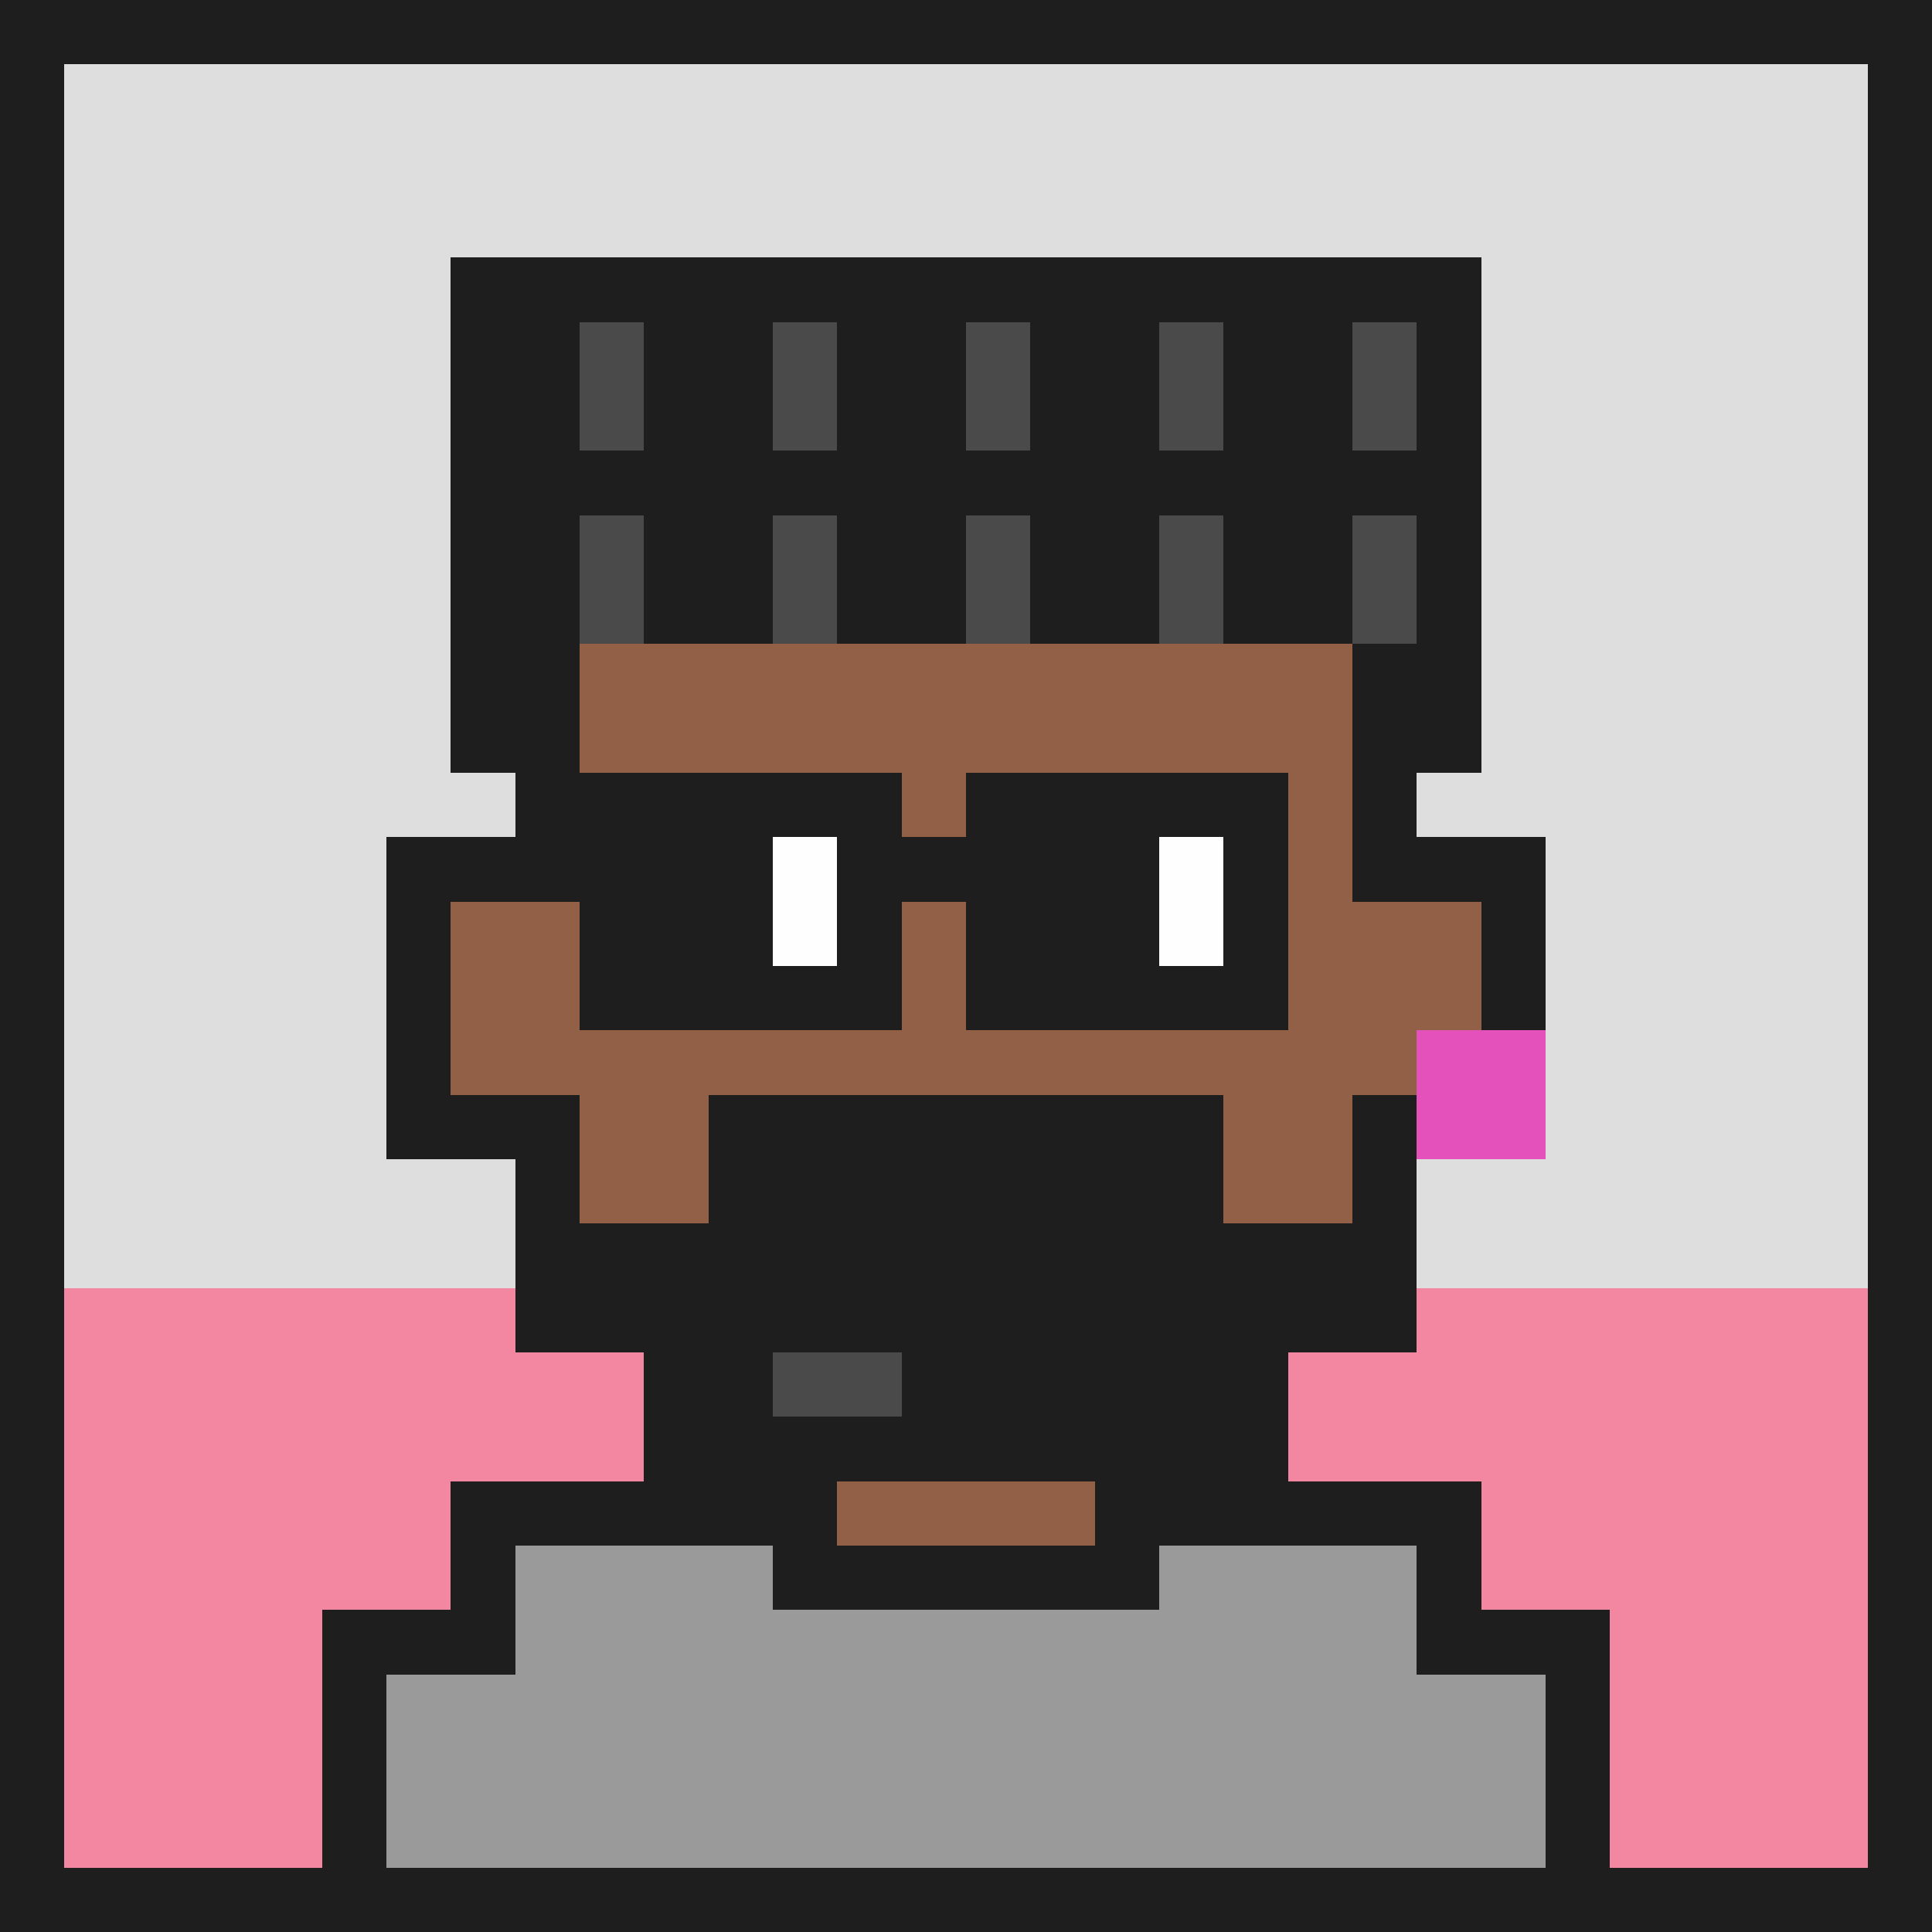
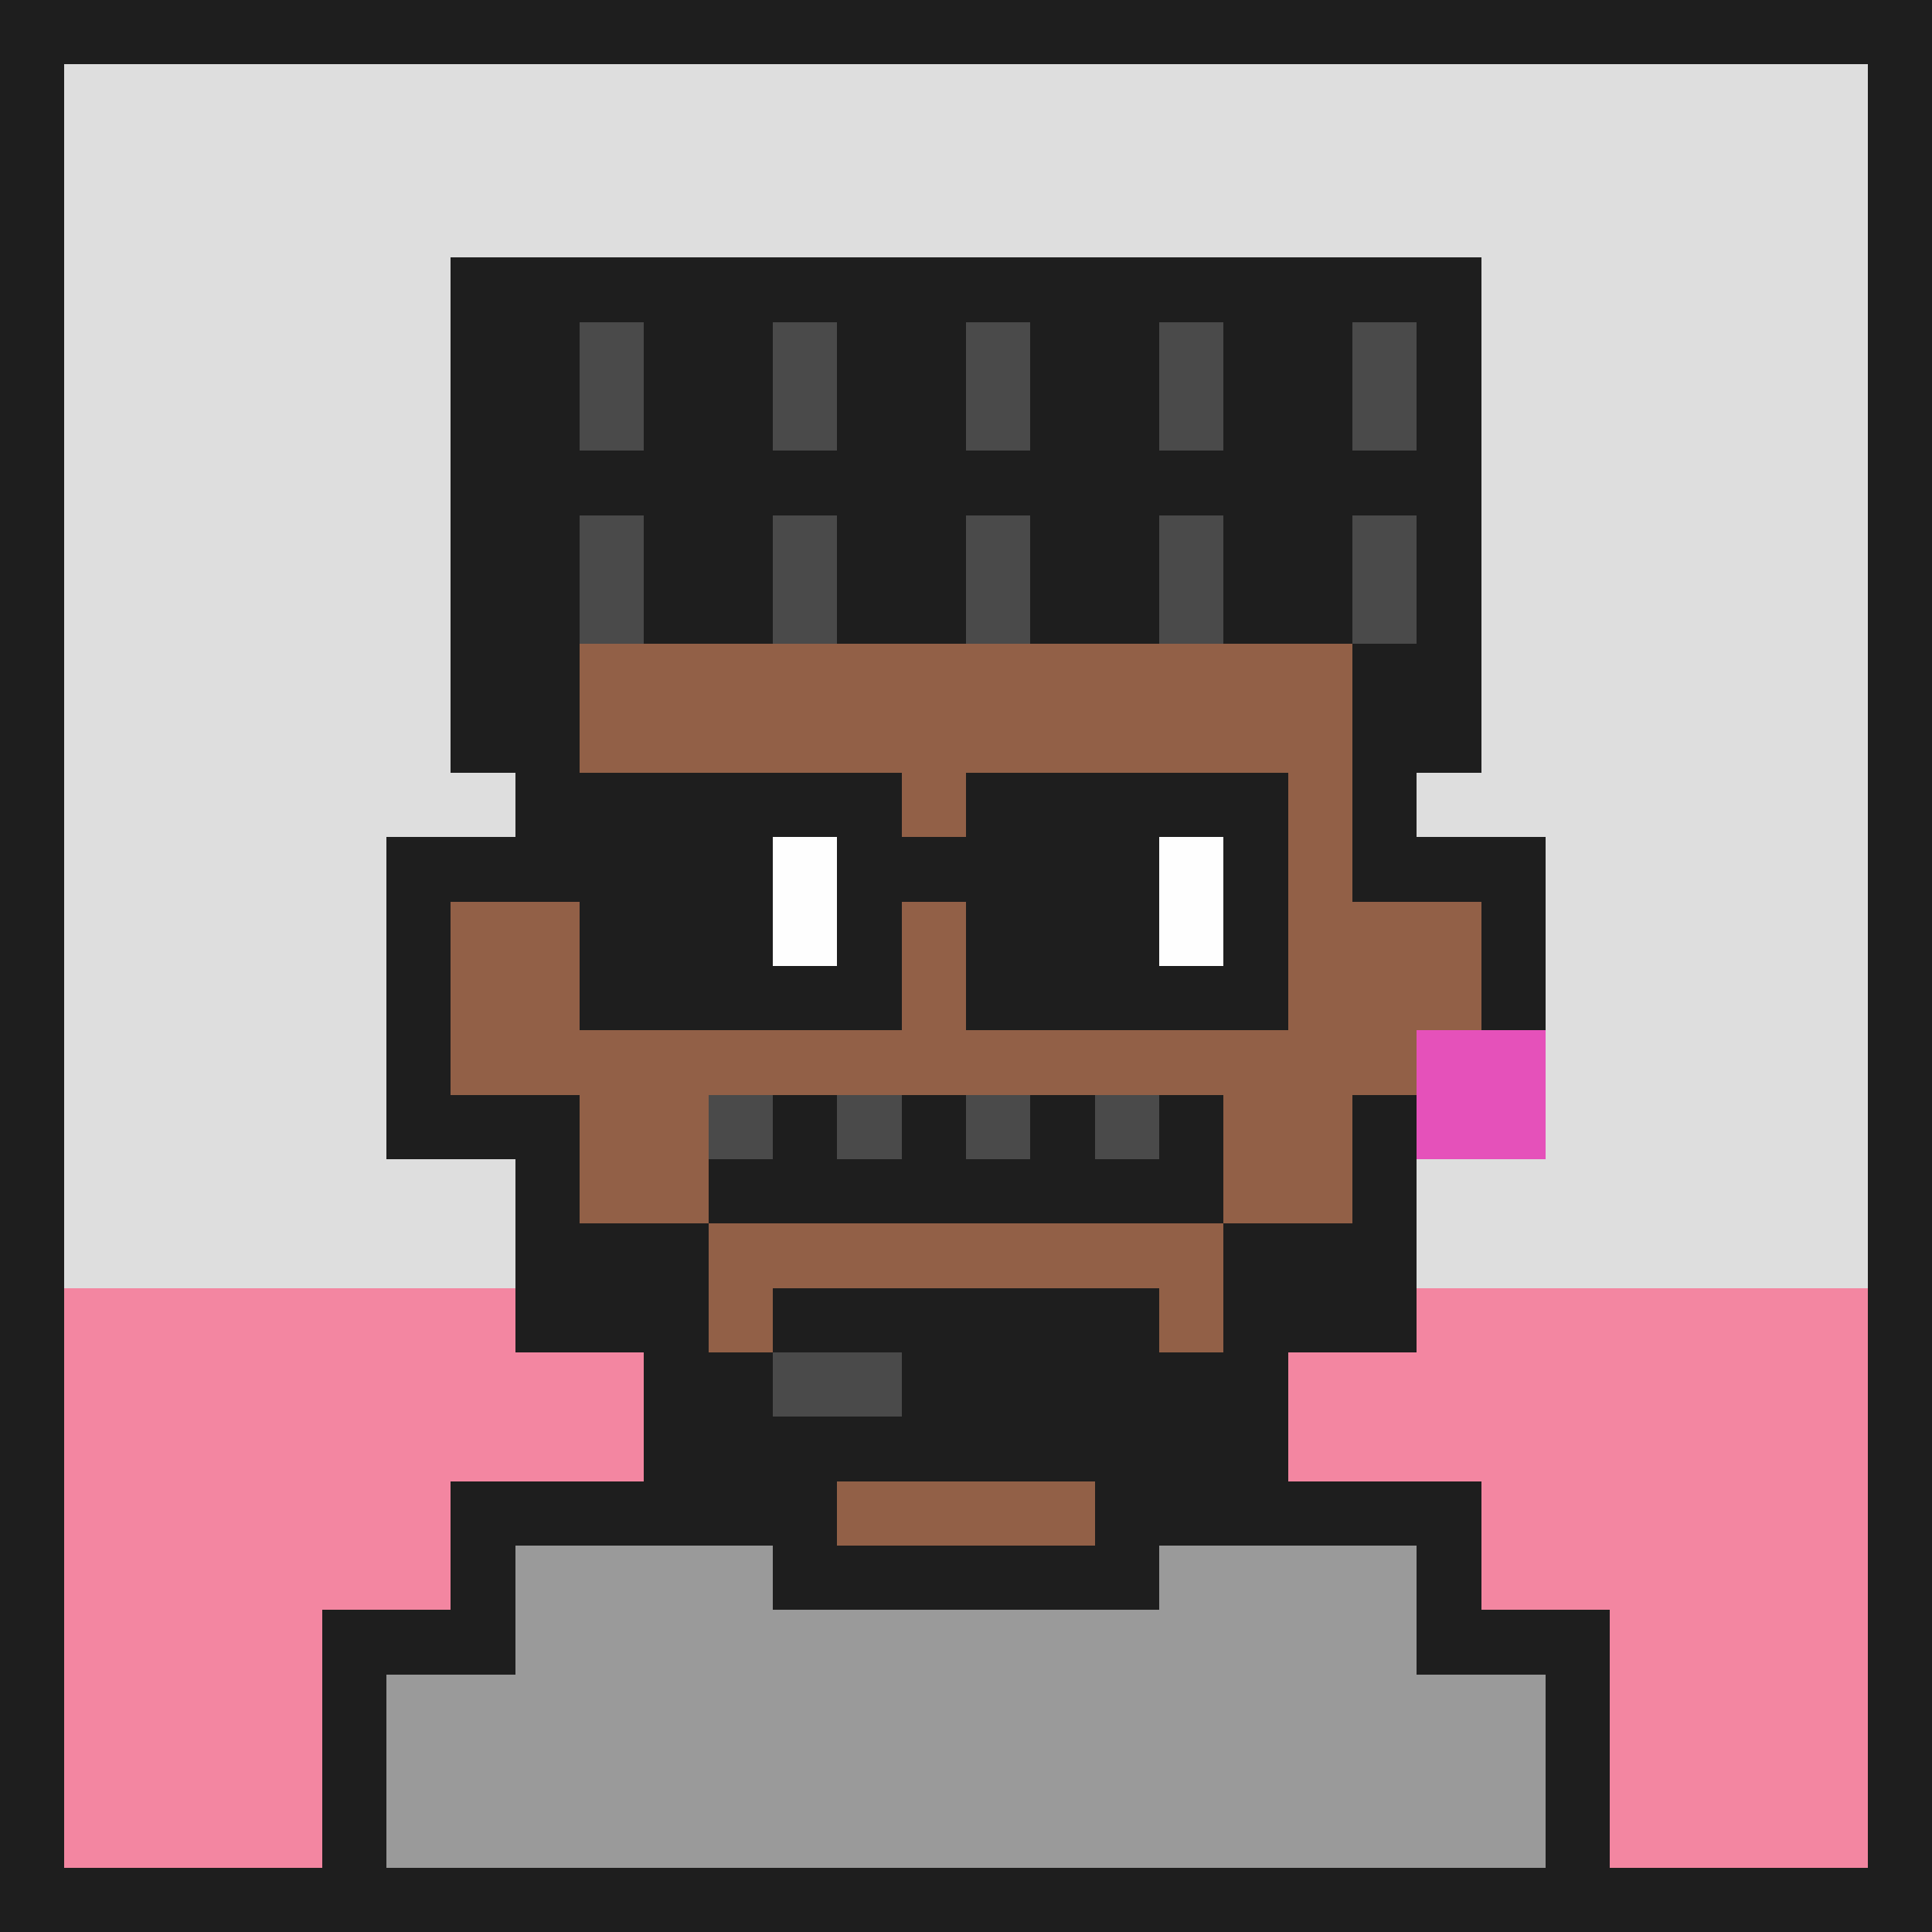
<svg xmlns="http://www.w3.org/2000/svg" viewBox="0 0 120 120" role="img" shape-rendering="crispEdges">
  <path fill="#1E1E1E" d="M0 0h120v4h-120zM0 4h120v4h-120zM0 8h120v4h-120zM0 12h120v4h-120zM0 16h120v4h-120zM0 20h120v4h-120zM0 24h120v4h-120zM0 28h120v4h-120zM0 32h120v4h-120zM0 36h120v4h-120zM0 40h120v4h-120zM0 44h120v4h-120zM0 48h120v4h-120zM0 52h120v4h-120zM0 56h120v4h-120zM0 60h120v4h-120zM0 64h120v4h-120zM0 68h120v4h-120zM0 72h120v4h-120zM0 76h120v4h-120zM0 80h120v4h-120zM0 84h120v4h-120zM0 88h120v4h-120zM0 92h120v4h-120zM0 96h120v4h-120zM0 100h120v4h-120zM0 104h120v4h-120zM0 108h120v4h-120zM0 112h120v4h-120zM0 116h120v4h-120z" />
  <path fill="#DEDEDE" d="M4 4h112v4h-112zM4 8h112v4h-112zM4 12h112v4h-112zM4 16h24v4h-24zM92 16h24v4h-24zM4 20h24v4h-24zM92 20h24v4h-24zM4 24h24v4h-24zM92 24h24v4h-24zM4 28h24v4h-24zM92 28h24v4h-24zM4 32h24v4h-24zM92 32h24v4h-24zM4 36h24v4h-24zM92 36h24v4h-24zM4 40h24v4h-24zM92 40h24v4h-24zM4 44h24v4h-24zM92 44h24v4h-24zM4 48h28v4h-28zM88 48h28v4h-28zM4 52h20v4h-20zM96 52h20v4h-20zM4 56h20v4h-20zM96 56h20v4h-20zM4 60h20v4h-20zM96 60h20v4h-20zM4 64h20v4h-20zM96 64h20v4h-20zM4 68h20v4h-20zM96 68h20v4h-20zM4 72h28v4h-28zM88 72h28v4h-28zM4 76h28v4h-28zM88 76h28v4h-28z" />
-   <path fill="#4A4A4A" d="M36 20h4v4h-4zM48 20h4v4h-4zM60 20h4v4h-4zM72 20h4v4h-4zM84 20h4v4h-4zM36 24h4v4h-4zM48 24h4v4h-4zM60 24h4v4h-4zM72 24h4v4h-4zM84 24h4v4h-4zM36 32h4v4h-4zM48 32h4v4h-4zM60 32h4v4h-4zM72 32h4v4h-4zM84 32h4v4h-4zM36 36h4v4h-4zM48 36h4v4h-4zM60 36h4v4h-4zM72 36h4v4h-4zM84 36h4v4h-4zM48 84h8v4h-8z" />
-   <path fill="#E551BA" d="M88 64h8v4h-8zM88 68h8v4h-8z" />
+   <path fill="#FEFEFE" d="M48 52h4v4h-4zM72 52h4v4h-4zM48 56h4v4h-4zM72 56h4v4h-4z" />
  <path fill="#F386A1" d="M4 80h28v4h-28zM88 80h28v4h-28zM4 84h36v4h-36zM80 84h36v4h-36zM4 88h36v4h-36zM80 88h36v4h-36zM4 92h24v4h-24zM92 92h24v4h-24zM4 96h24v4h-24zM92 96h24v4h-24zM4 100h16v4h-16zM100 100h16v4h-16zM4 104h16v4h-16zM100 104h16v4h-16zM4 108h16v4h-16zM100 108h16v4h-16zM4 112h16v4h-16zM100 112h16v4h-16z" />
  <path fill="#9A9A9A" d="M32 96h16v4h-16zM72 96h16v4h-16zM32 100h56v4h-56zM24 104h72v4h-72zM24 108h72v4h-72zM24 112h72v4h-72z" />
-   <path fill="#FEFEFE" d="M48 52h4v4h-4zM72 52h4v4h-4zM48 56h4v4h-4zM72 56h4v4h-4z" />
-   <path fill="#926047" d="M36 40h48v4h-48zM36 44h48v4h-48zM56 48h4v4h-4zM80 48h4v4h-4zM80 52h4v4h-4zM28 56h8v4h-8zM56 56h4v4h-4zM80 56h12v4h-12zM28 60h8v4h-8zM56 60h4v4h-4zM80 60h12v4h-12zM28 64h60v4h-60zM36 68h8v4h-8zM76 68h8v4h-8zM36 72h8v4h-8zM76 72h8v4h-8zM52 92h16v4h-16z" />
+   <path fill="#926047" d="M36 40h48v4h-48zM36 44h48v4h-48zM56 48h4v4h-4zM80 48h4v4h-4zM80 52h4v4h-4zM28 56h8v4h-8zM56 56h4v4h-4zM80 56h12v4h-12zM28 60h8v4h-8zM56 60h4v4h-4zM80 60h12v4h-12zM28 64h60v4h-60zM36 68h8v4h-8zM76 68h8v4h-8zM36 72h8v4h-8zM76 72h8v4h-8zM44 76h32v4h-32zM44 80h4v4h-4zM72 80h4v4h-4zM52 92h16v4h-16z" />
+   <path fill="#E551BA" d="M88 64h8v4h-8zM88 68h8v4h-8z" />
+   <path fill="#4A4A4A" d="M36 20h4v4h-4zM48 20h4v4h-4zM60 20h4v4h-4zM72 20h4v4h-4zM84 20h4v4h-4zM36 24h4v4h-4zM48 24h4v4h-4zM60 24h4v4h-4zM72 24h4v4h-4zM84 24h4v4h-4zM36 32h4v4h-4zM48 32h4v4h-4zM60 32h4v4h-4zM72 32h4v4h-4zM84 32h4v4h-4zM36 36h4v4h-4zM48 36h4v4h-4zM60 36h4v4h-4zM72 36h4v4h-4zM84 36h4v4h-4zM44 68h4v4h-4zM52 68h4v4h-4zM60 68h4v4h-4zM68 68h4v4h-4zM48 84h8v4h-8z" />
</svg>
